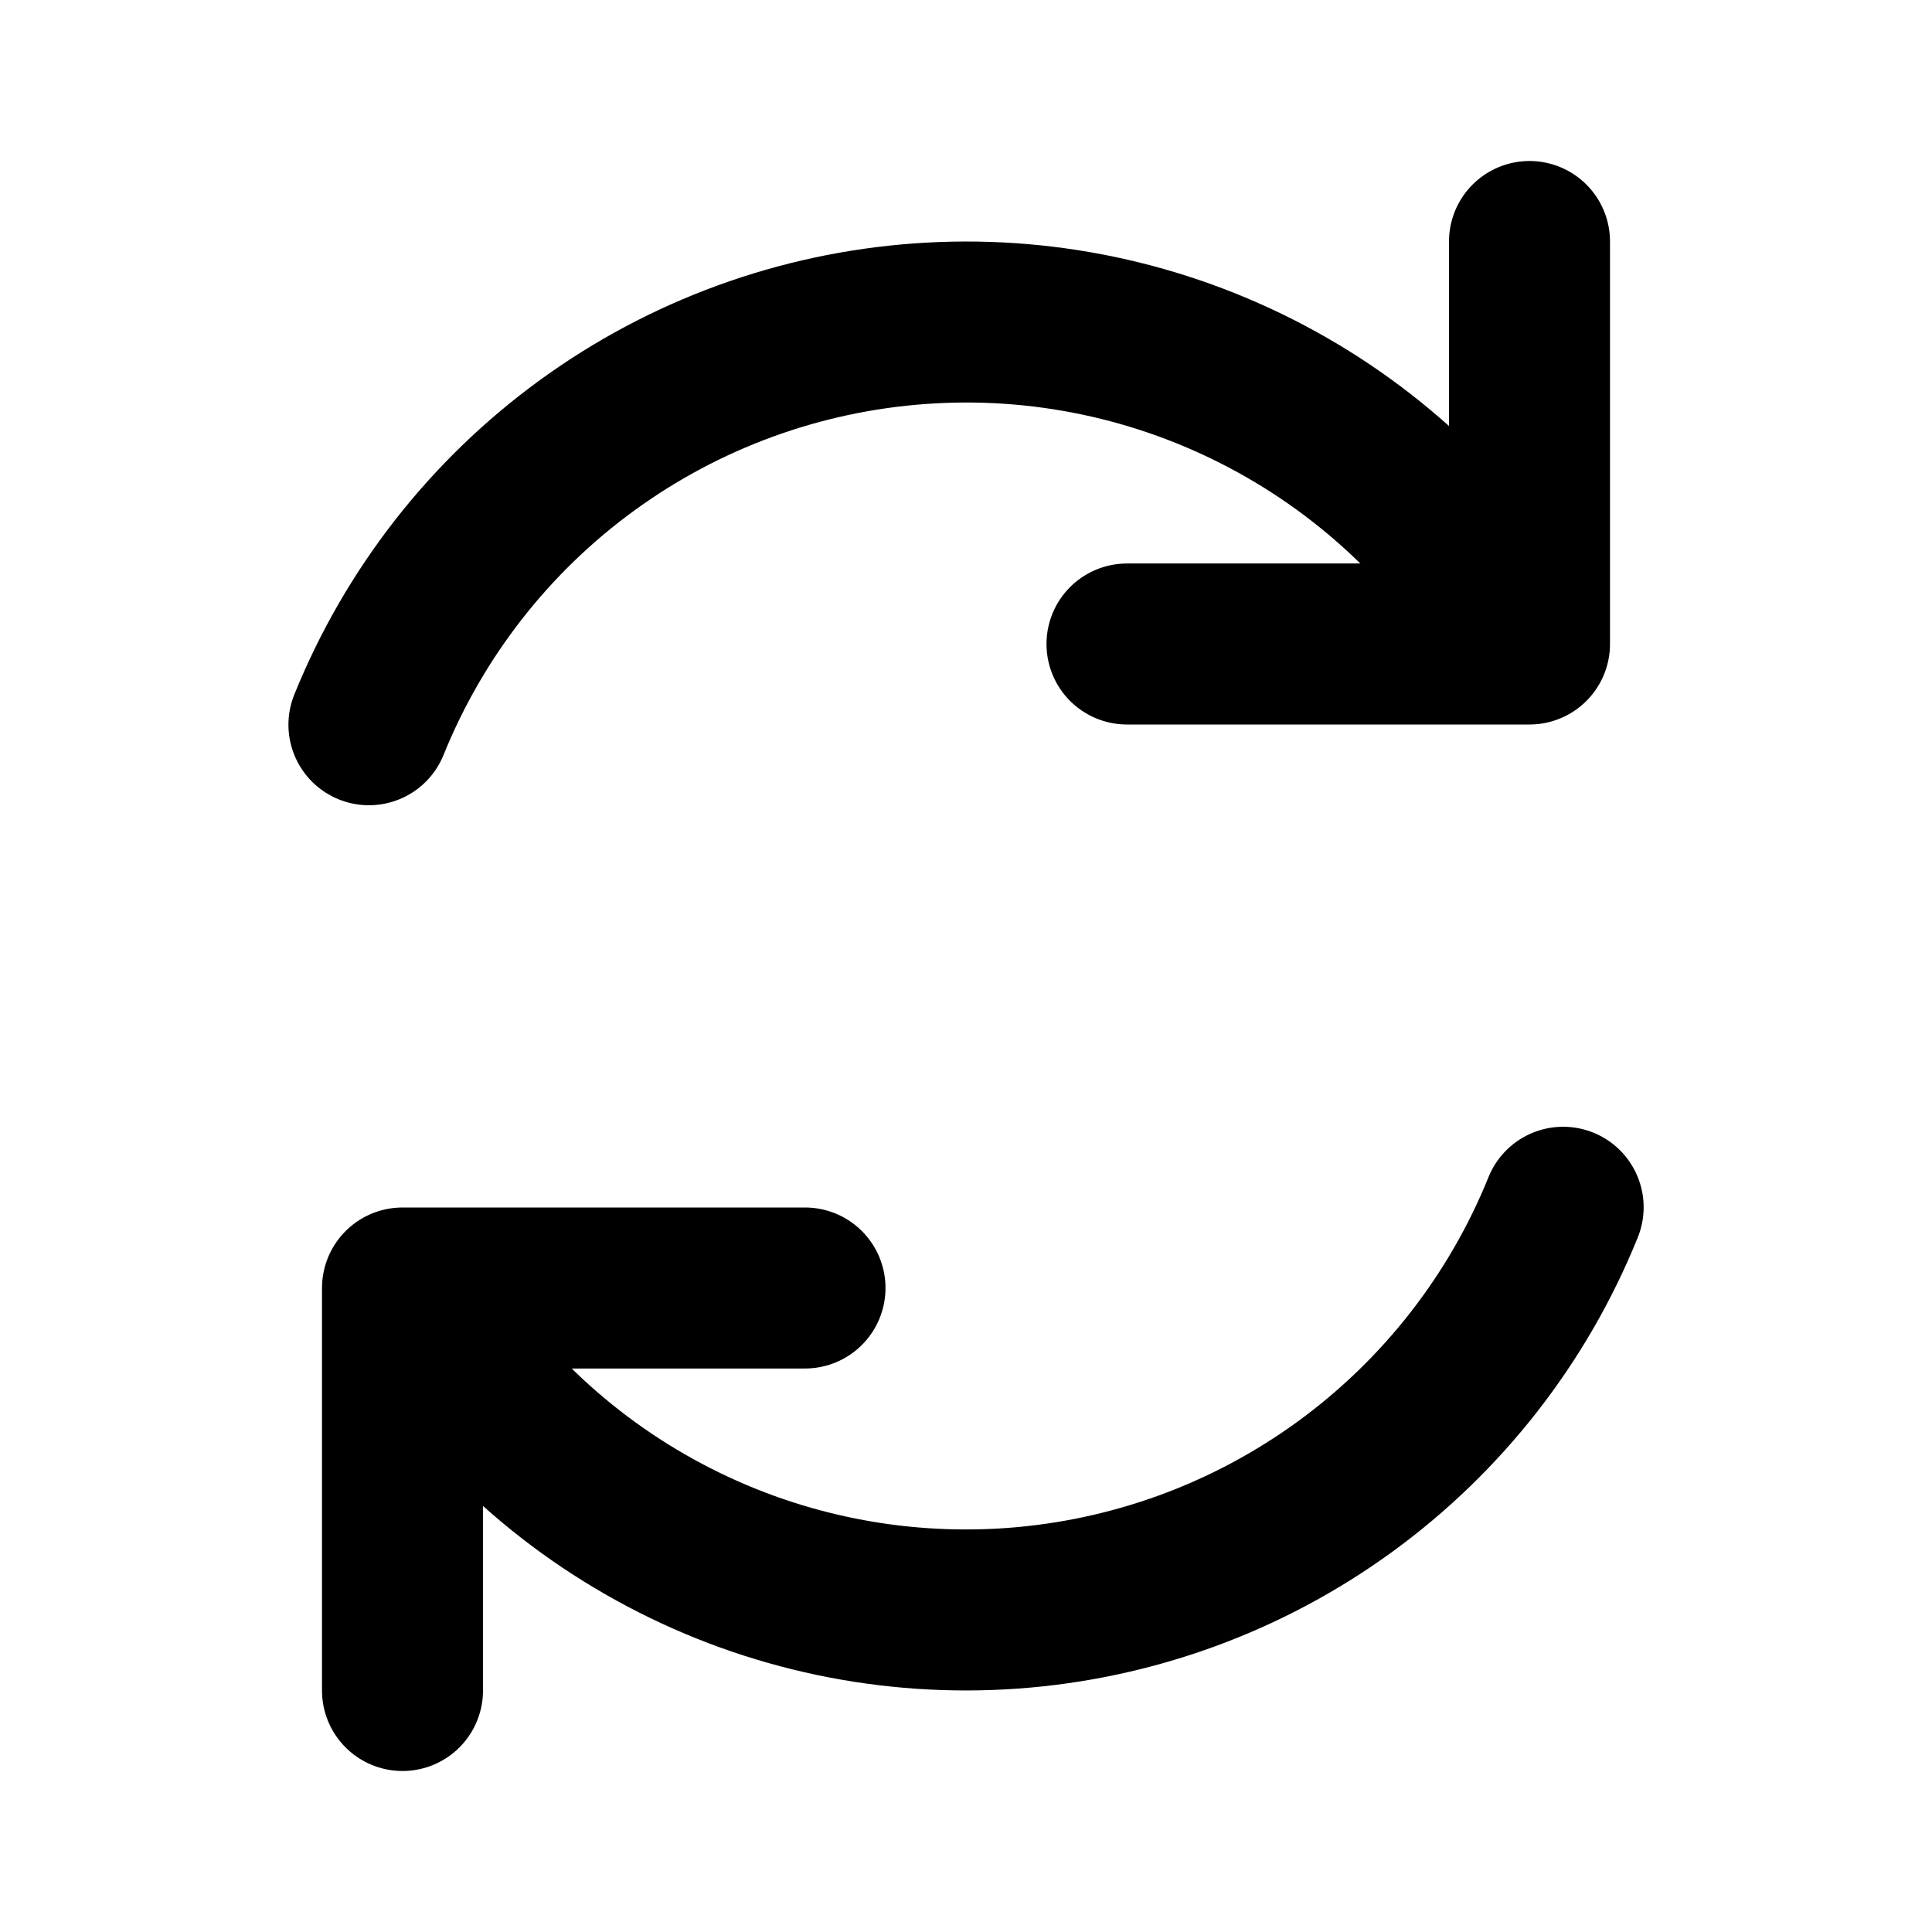
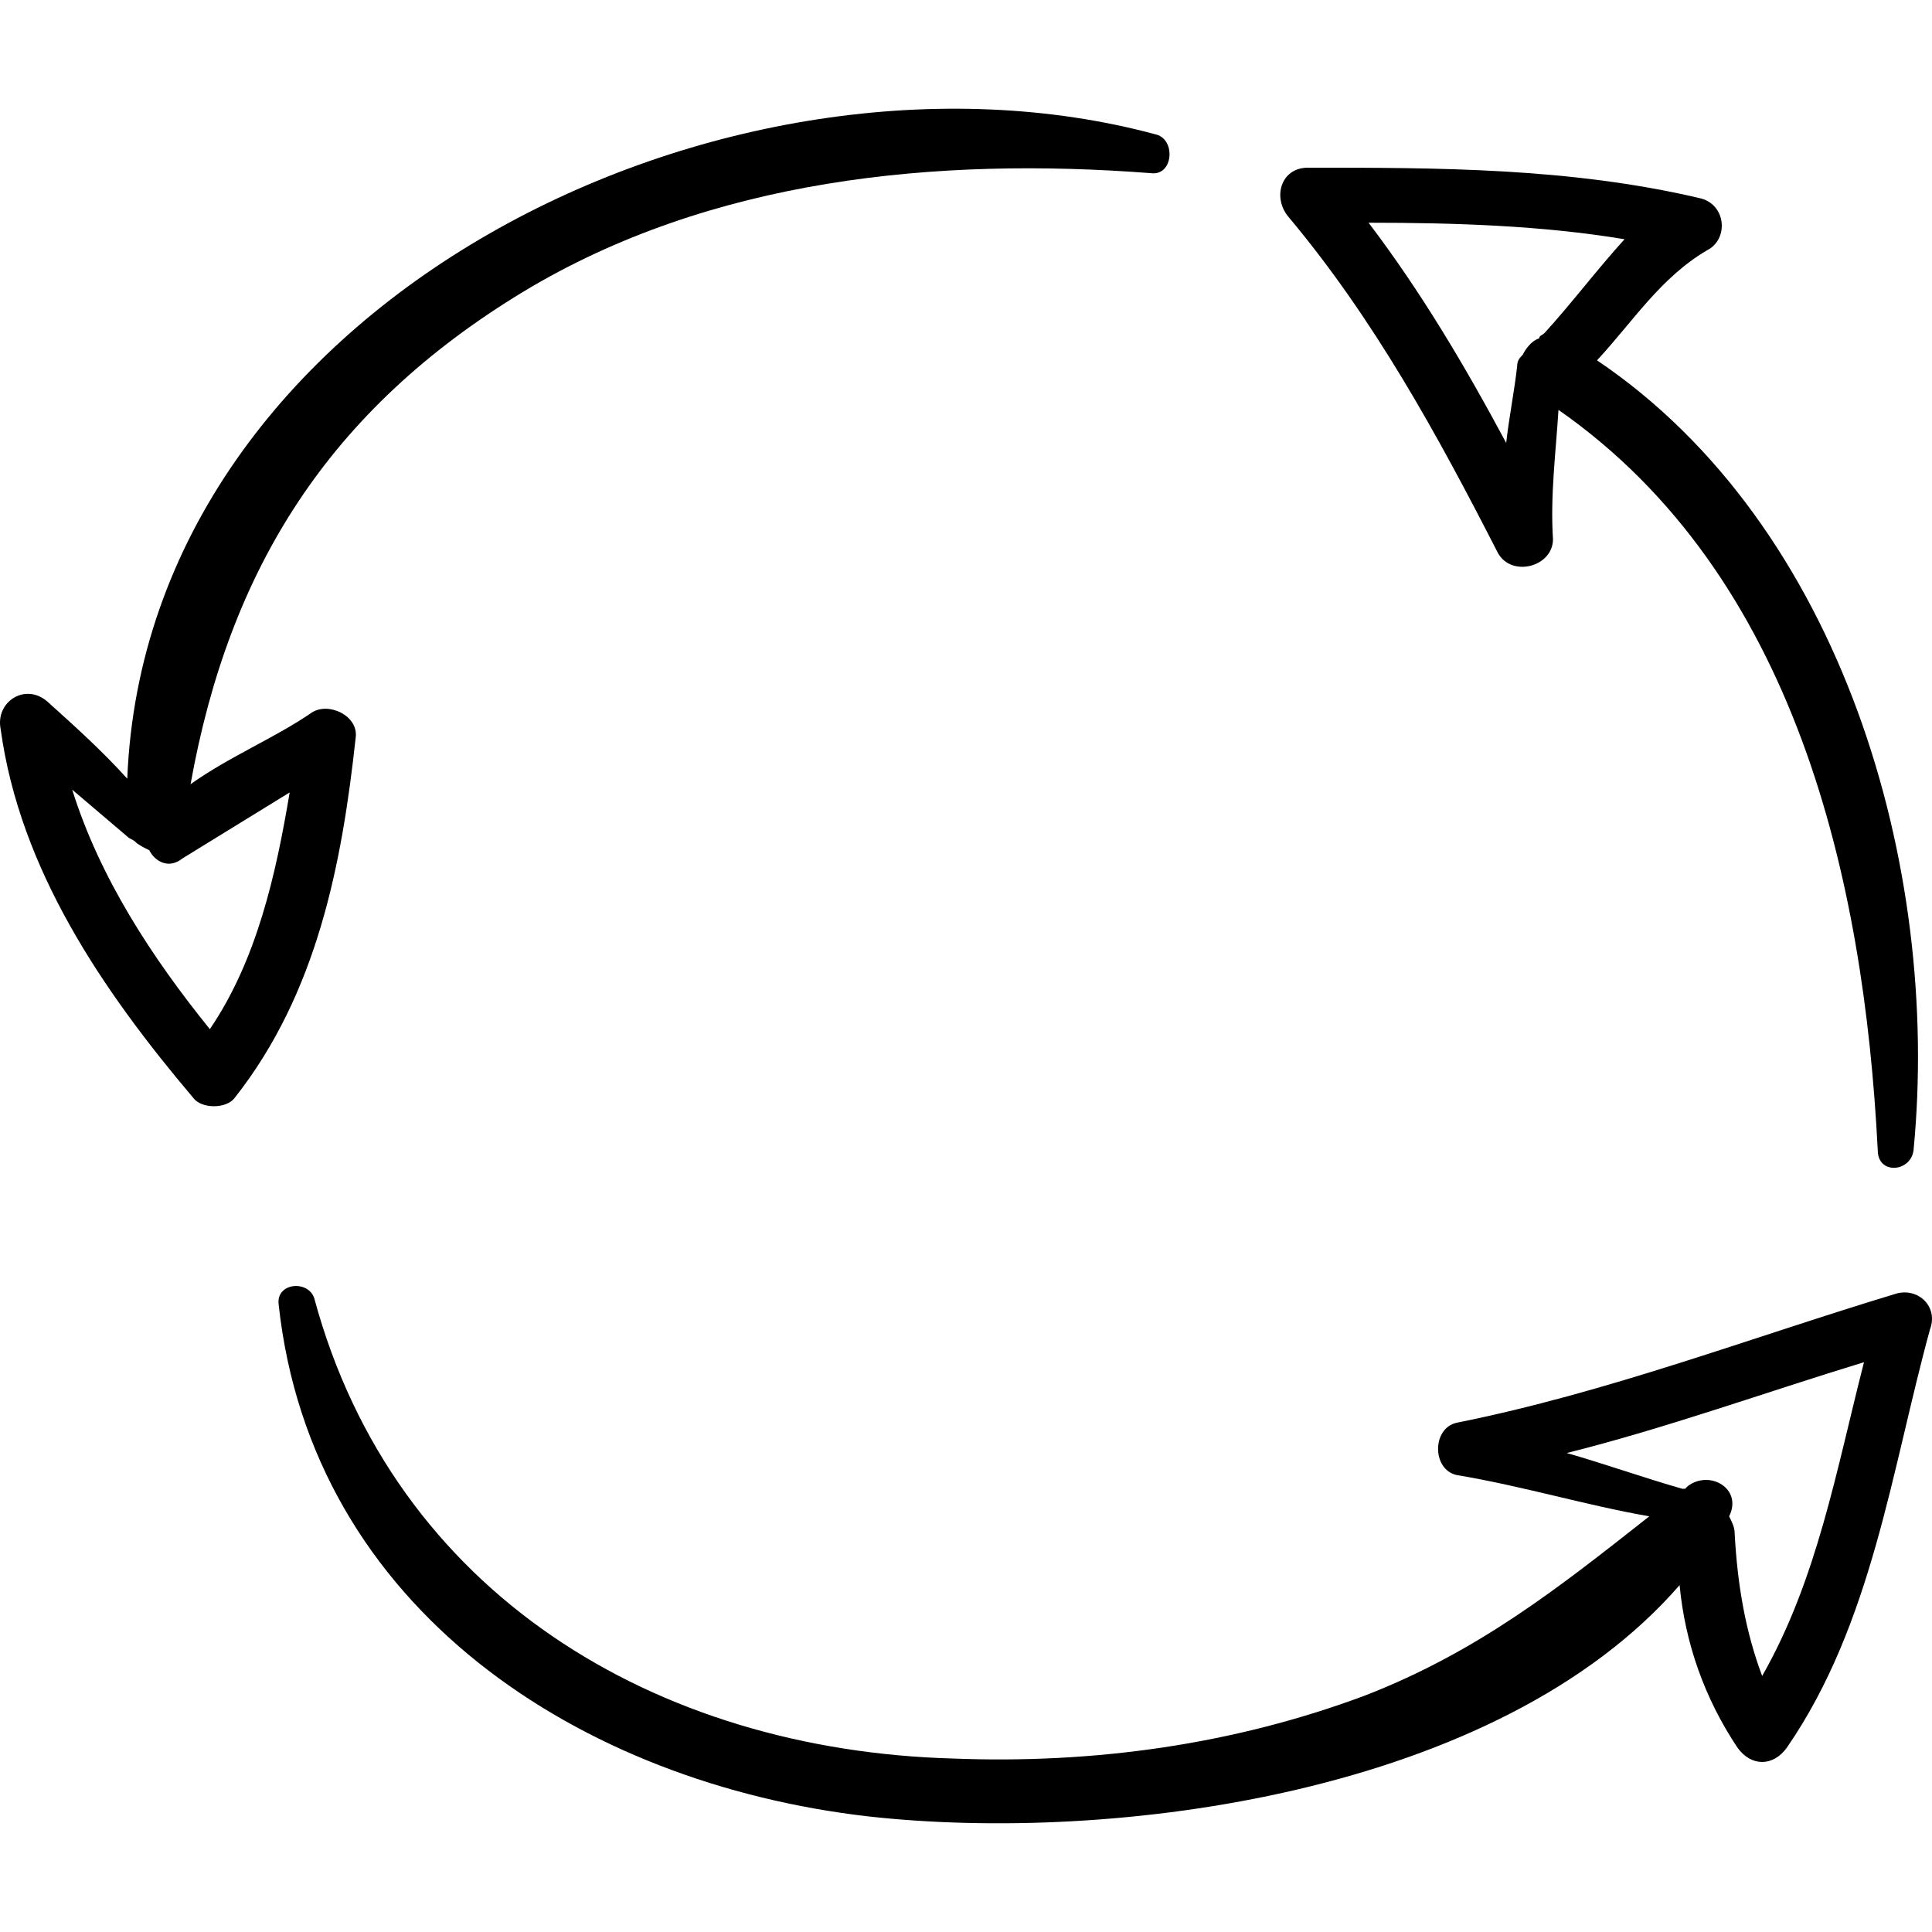
- <svg xmlns="http://www.w3.org/2000/svg" width="65px" height="65px" viewBox="0 0 24 24" fill="none">
-   <g id="SVGRepo_bgCarrier" stroke-width="0" />
-   <g id="SVGRepo_tracerCarrier" stroke-linecap="round" stroke-linejoin="round" />
-   <g id="SVGRepo_iconCarrier">
-     <g id="Arrow / Arrows_Reload_01">
-       <path id="Vector" d="M10 16H5V21M14 8H19V3M4.583 9.003C5.144 7.616 6.082 6.413 7.293 5.532C8.503 4.651 9.937 4.128 11.43 4.021C12.923 3.913 14.415 4.227 15.738 4.927C17.061 5.626 18.161 6.683 18.914 7.976M19.418 14.997C18.857 16.385 17.918 17.587 16.708 18.468C15.498 19.349 14.065 19.872 12.572 19.979C11.079 20.086 9.586 19.773 8.263 19.073C6.939 18.374 5.839 17.317 5.086 16.024" stroke="#000000" stroke-width="2" stroke-linecap="round" stroke-linejoin="round" />
+ <svg xmlns="http://www.w3.org/2000/svg" version="1.1" id="Capa_1" x="0px" y="0px" width="429.592px" height="429.592px" viewBox="0 0 429.592 429.592" style="enable-background:new 0 0 429.592 429.592;" xml:space="preserve">
+   <g>
+     <g>
+       <path d="M257.187,29.94C162.326,4.236,32.582,66.66,28.298,173.148c-5.508-6.12-11.628-11.628-17.748-17.136    c-4.896-4.284-11.628,0-10.404,6.12c4.284,31.212,22.644,58.14,42.84,82.007c1.836,2.449,7.344,2.449,9.18,0    c18.36-23.256,23.868-52.02,26.928-80.171c0.612-4.896-6.12-7.956-9.792-5.508c-7.956,5.508-18.36,9.792-26.928,15.912    c8.568-47.736,30.6-83.232,74.052-109.548c41.616-25.092,91.8-29.988,139.537-26.316C260.858,39.12,261.471,31.164,257.187,29.94z     M16.058,175.596c4.284,3.672,7.956,6.732,12.24,10.404c0.612,0.612,1.224,0.612,1.836,1.224c0.612,0.612,1.836,1.224,3.06,1.836    c1.224,2.448,4.284,4.284,7.344,1.836c7.956-4.896,15.912-9.792,23.868-14.688c-3.06,18.36-7.344,37.332-17.748,52.632    C33.806,212.928,22.178,195.18,16.058,175.596z" />
+       <path d="M421.814,287.592c-32.436,9.791-64.26,22.031-97.92,28.764c-5.508,1.225-5.508,10.404,0,11.627    c14.688,2.449,28.764,6.732,42.84,9.182c-20.196,15.912-37.944,29.988-63.036,39.779c-29.376,11.016-60.588,15.301-91.8,14.076    c-66.096-1.836-124.236-36.721-141.984-102.205c-1.224-4.283-8.568-3.672-7.956,1.225c7.344,67.932,67.32,106.488,130.968,113.832    c54.469,6.121,140.148-4.896,180.541-51.408c1.224,12.852,5.508,25.092,12.852,36.109c3.061,4.283,7.956,4.283,11.017,0    c18.972-27.541,23.256-61.812,31.823-93.025C430.994,290.653,426.711,286.368,421.814,287.592z M385.706,340.836    c0-1.225-0.611-2.449-1.224-3.672c3.06-6.121-4.284-10.404-9.18-6.732l-0.612,0.611c0,0,0,0-0.612,0    c-8.567-2.447-17.136-5.508-25.703-7.955c22.031-5.508,44.063-13.465,66.096-20.197c-6.12,23.869-10.404,48.35-22.645,69.77    C388.154,362.868,386.318,352.463,385.706,340.836z" />
+       <path d="M355.106,80.124c7.956-8.568,14.076-18.36,24.48-24.48c4.896-2.448,4.283-10.404-1.837-11.628    c-28.764-6.732-58.14-6.732-86.903-6.732c-6.12,0-7.956,6.732-4.284,11.016c18.972,22.644,33.048,48.348,46.512,74.664    c3.061,5.508,12.24,3.06,12.24-3.06c-0.612-9.792,0.612-18.972,1.224-28.764c52.633,36.72,67.933,104.04,70.992,164.628    c0,5.508,7.344,4.896,7.956,0C431.606,192.732,409.574,116.844,355.106,80.124z M343.479,74.004    c-0.612,0.612-1.224,0.612-1.224,1.224c-1.836,0.612-3.061,2.448-3.673,3.672c-0.611,0.612-1.224,1.224-1.224,2.448    c-0.612,5.508-1.836,11.628-2.448,17.136c-9.18-17.136-18.972-33.66-30.6-48.96c18.972,0,38.556,0.612,56.916,3.672    C355.106,59.928,349.599,67.272,343.479,74.004z" />
    </g>
  </g>
+   <g>
+ </g>
+   <g>
+ </g>
+   <g>
+ </g>
+   <g>
+ </g>
+   <g>
+ </g>
+   <g>
+ </g>
+   <g>
+ </g>
+   <g>
+ </g>
+   <g>
+ </g>
+   <g>
+ </g>
+   <g>
+ </g>
+   <g>
+ </g>
+   <g>
+ </g>
+   <g>
+ </g>
+   <g>
+ </g>
</svg>
